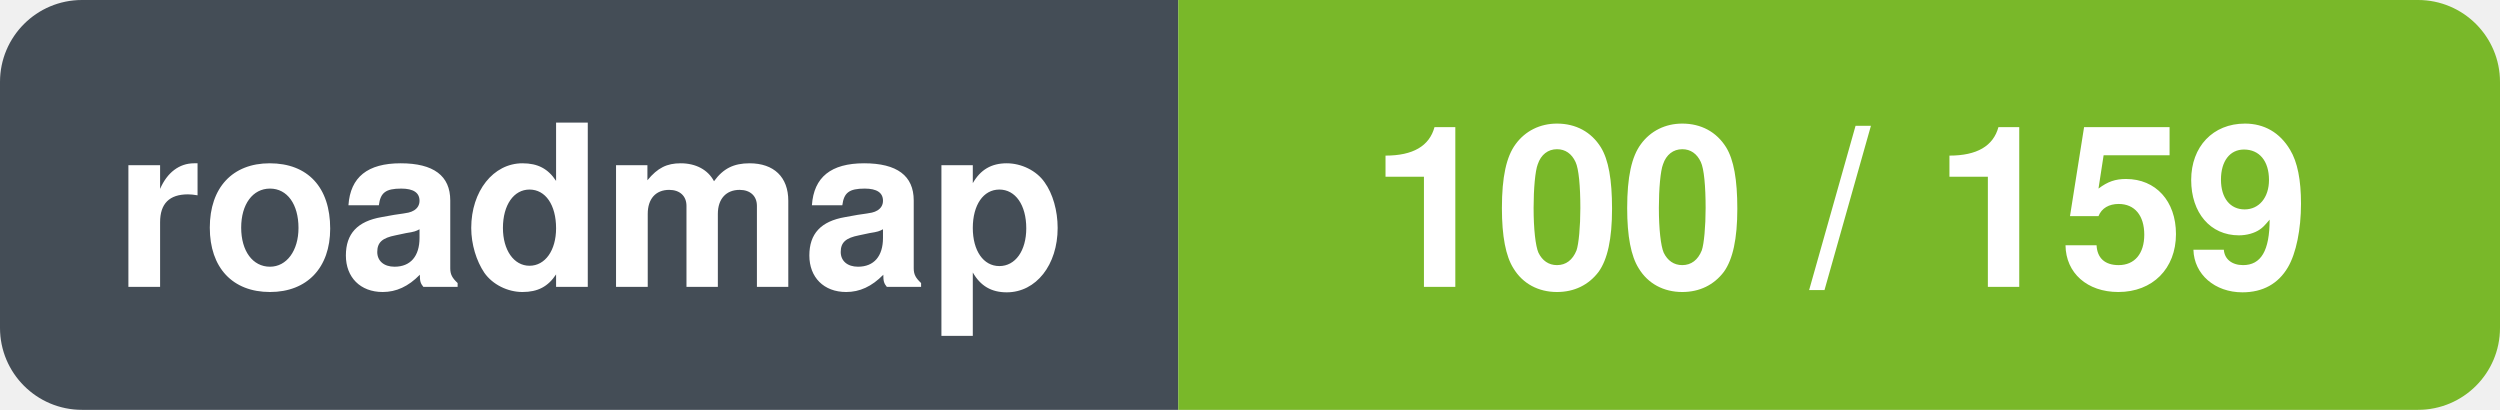
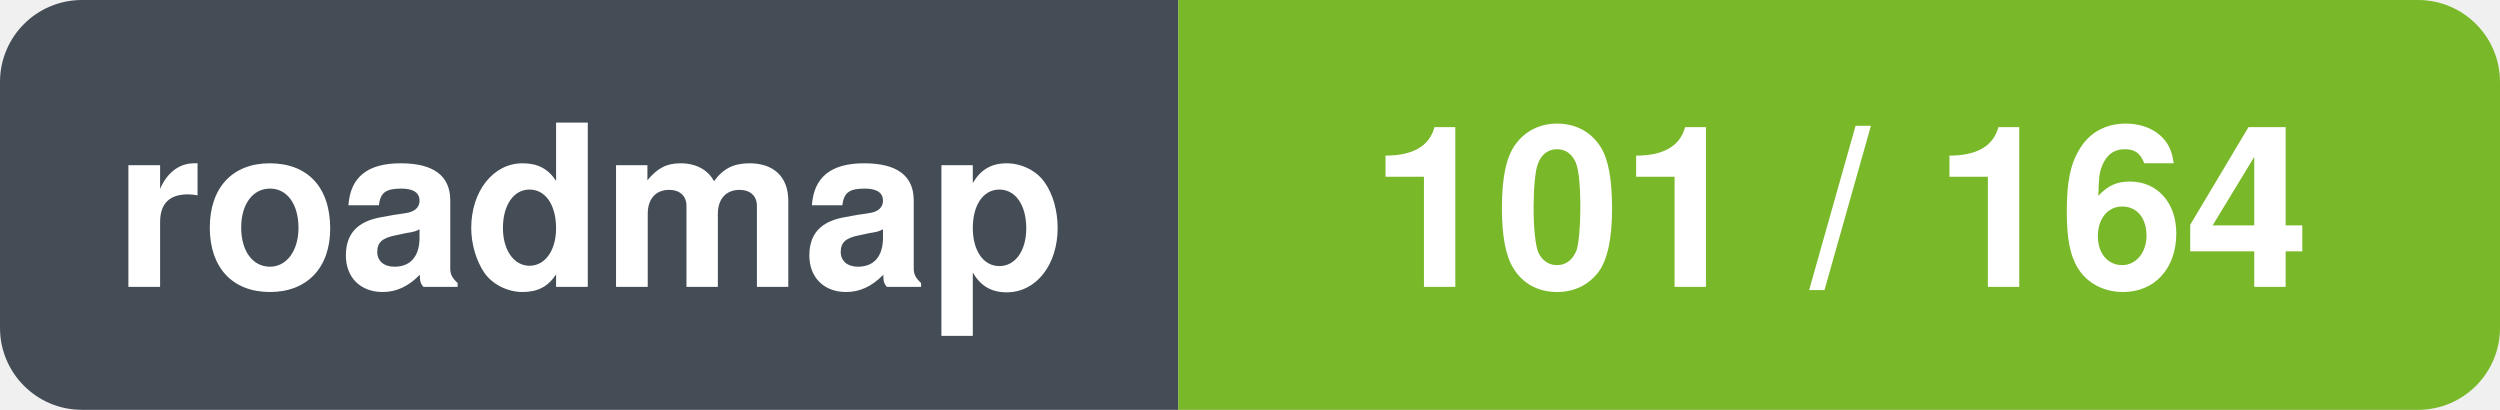
- <svg xmlns="http://www.w3.org/2000/svg" width="122" height="20" viewBox="0 0 122 20" role="img" aria-label="roadmap: 100 / 159">
+ <svg xmlns="http://www.w3.org/2000/svg" width="122" height="20" viewBox="0 0 122 20" role="img" aria-label="roadmap: 101 / 164">
  <clipPath id="r">
    <rect width="122" height="20" rx="4" />
  </clipPath>
  <g clip-path="url(#r)">
    <rect x="0.0" y="0.0" width="57.5" height="20.0" fill="#444d56" />
    <rect x="57.5" y="0.0" width="64.5" height="20.0" fill="#79b829" />
  </g>
  <text x="28.8" y="14.0" font-family="-apple-system,BlinkMacSystemFont,'Segoe UI',Helvetica,Arial,sans-serif" font-size="11" font-weight="600" fill="#ffffff" text-anchor="middle">roadmap</text>
-   <text x="89.8" y="14.0" font-family="-apple-system,BlinkMacSystemFont,'Segoe UI',Helvetica,Arial,sans-serif" font-size="11" font-weight="600" fill="#ffffff" text-anchor="middle">100 / 159</text>
+   <text x="89.8" y="14.0" font-family="-apple-system,BlinkMacSystemFont,'Segoe UI',Helvetica,Arial,sans-serif" font-size="11" font-weight="600" fill="#ffffff" text-anchor="middle">101 / 164</text>
</svg>
